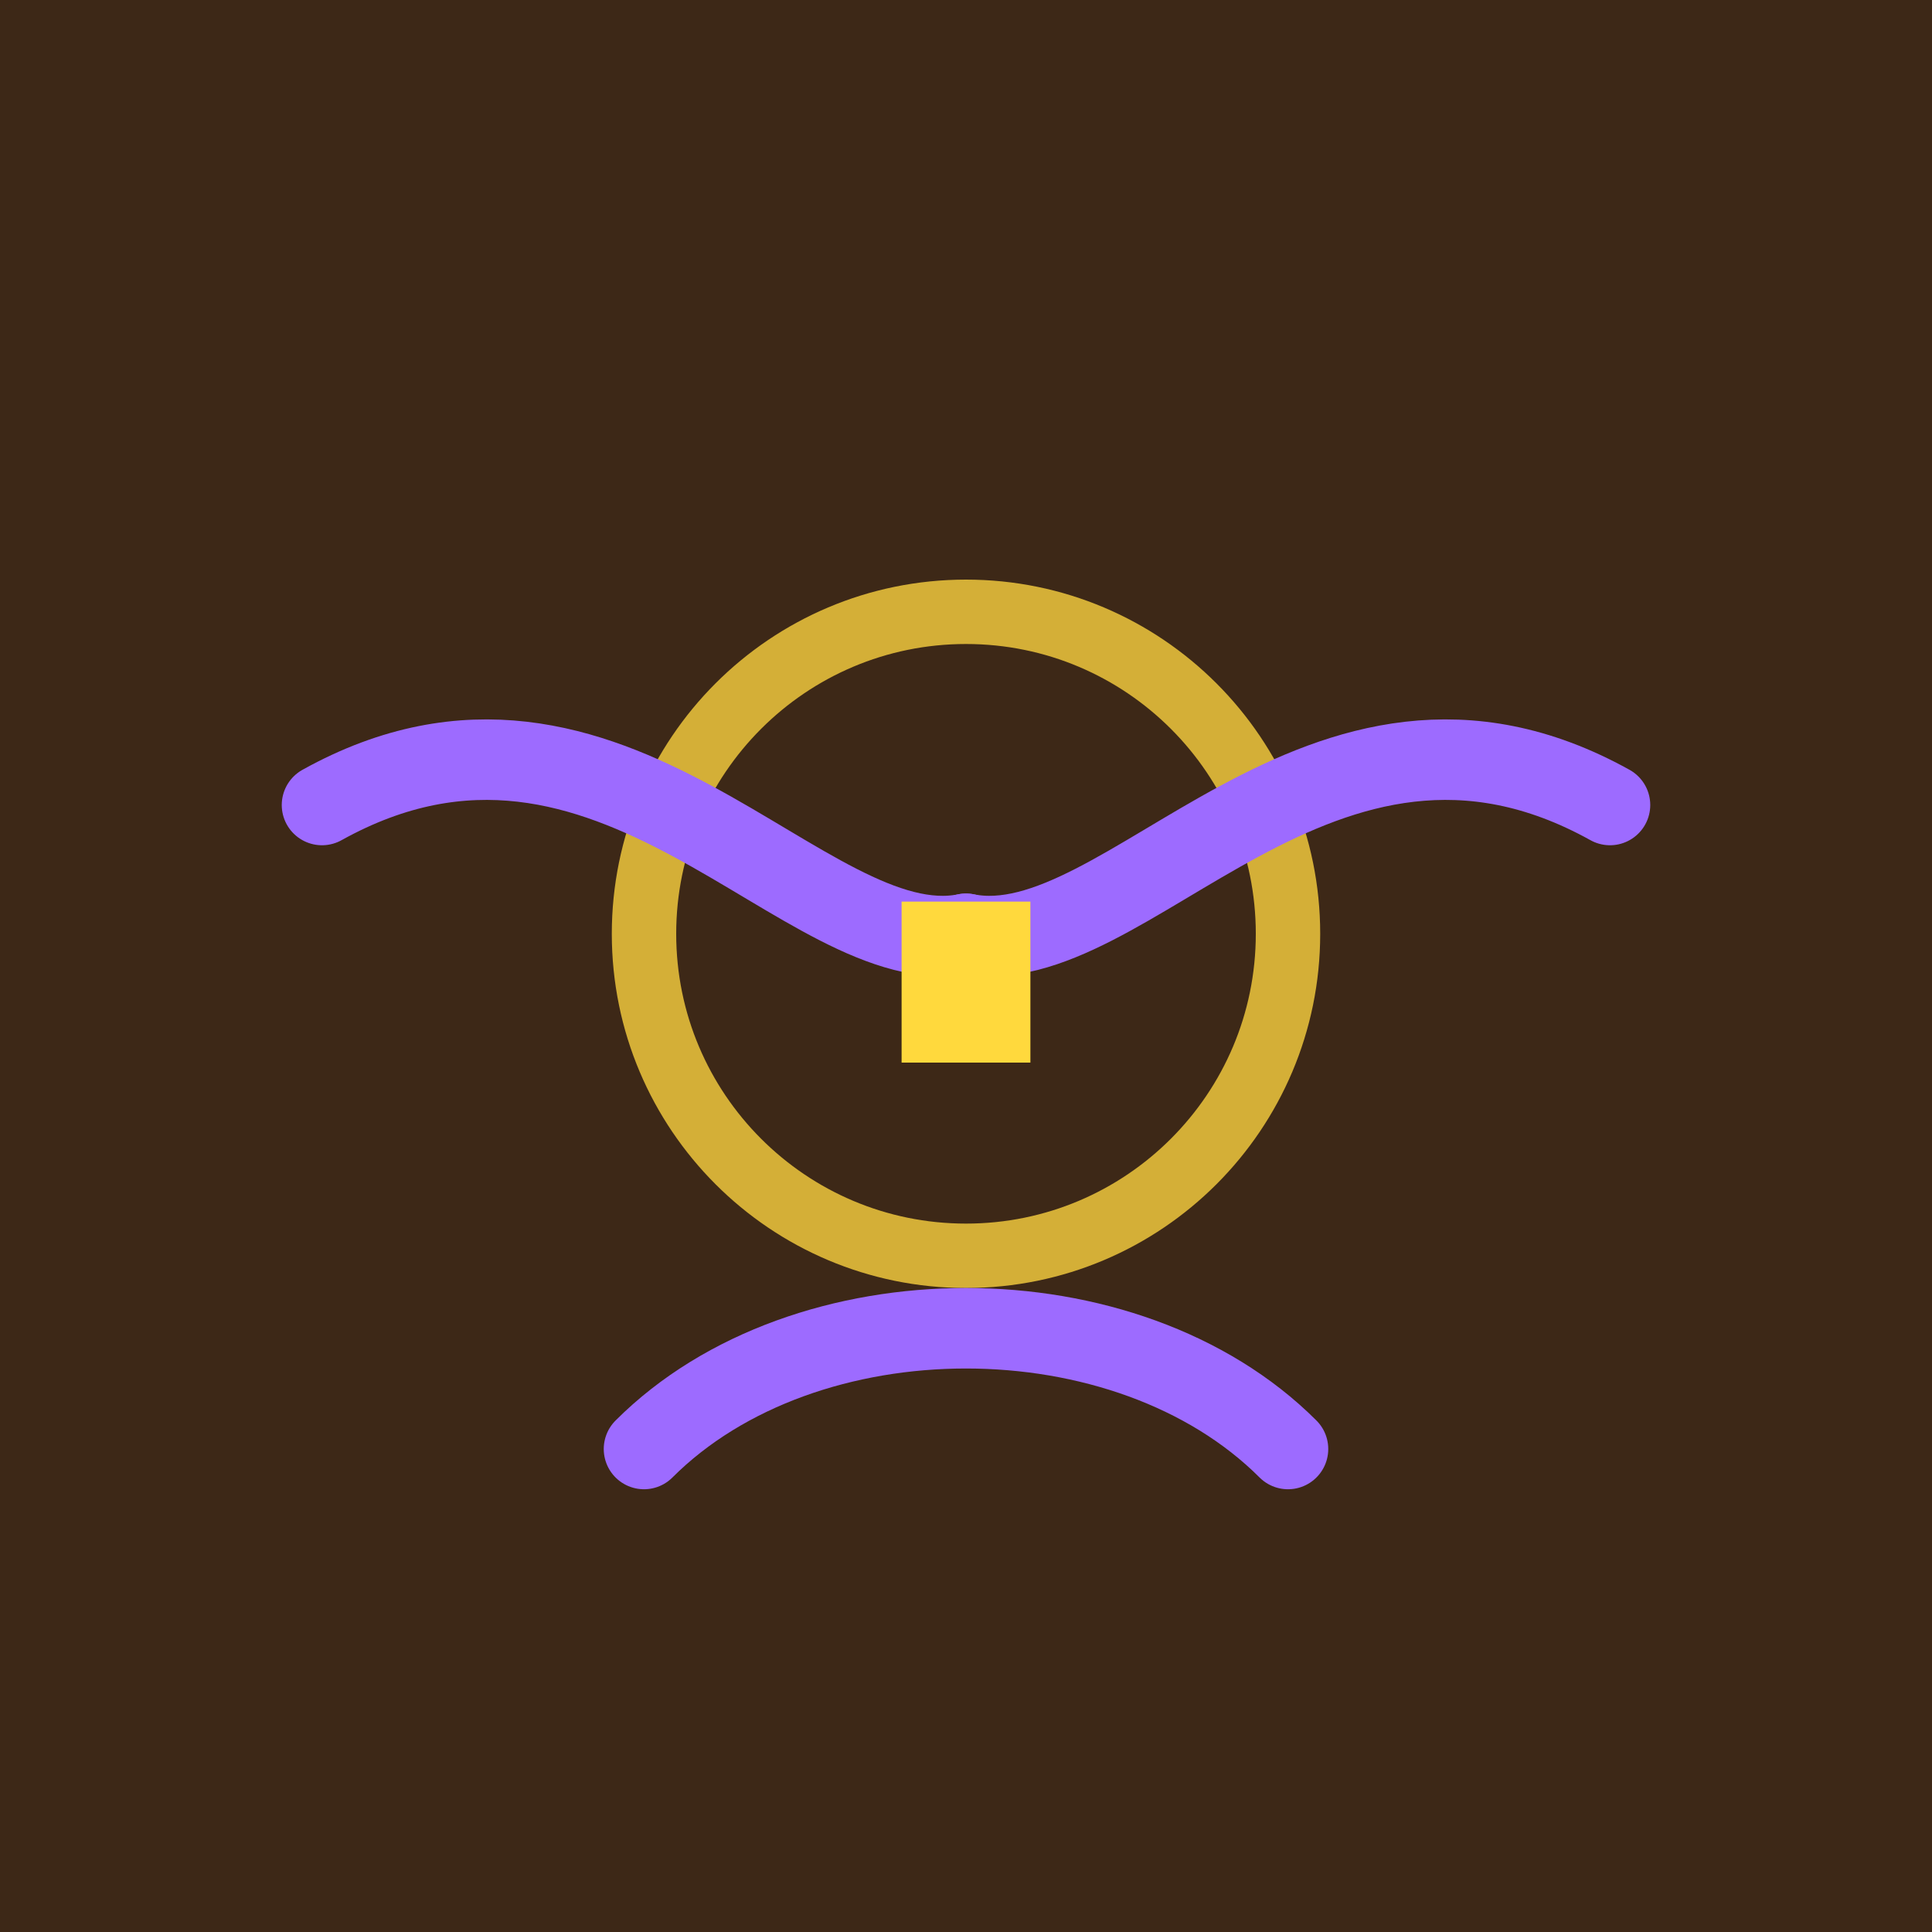
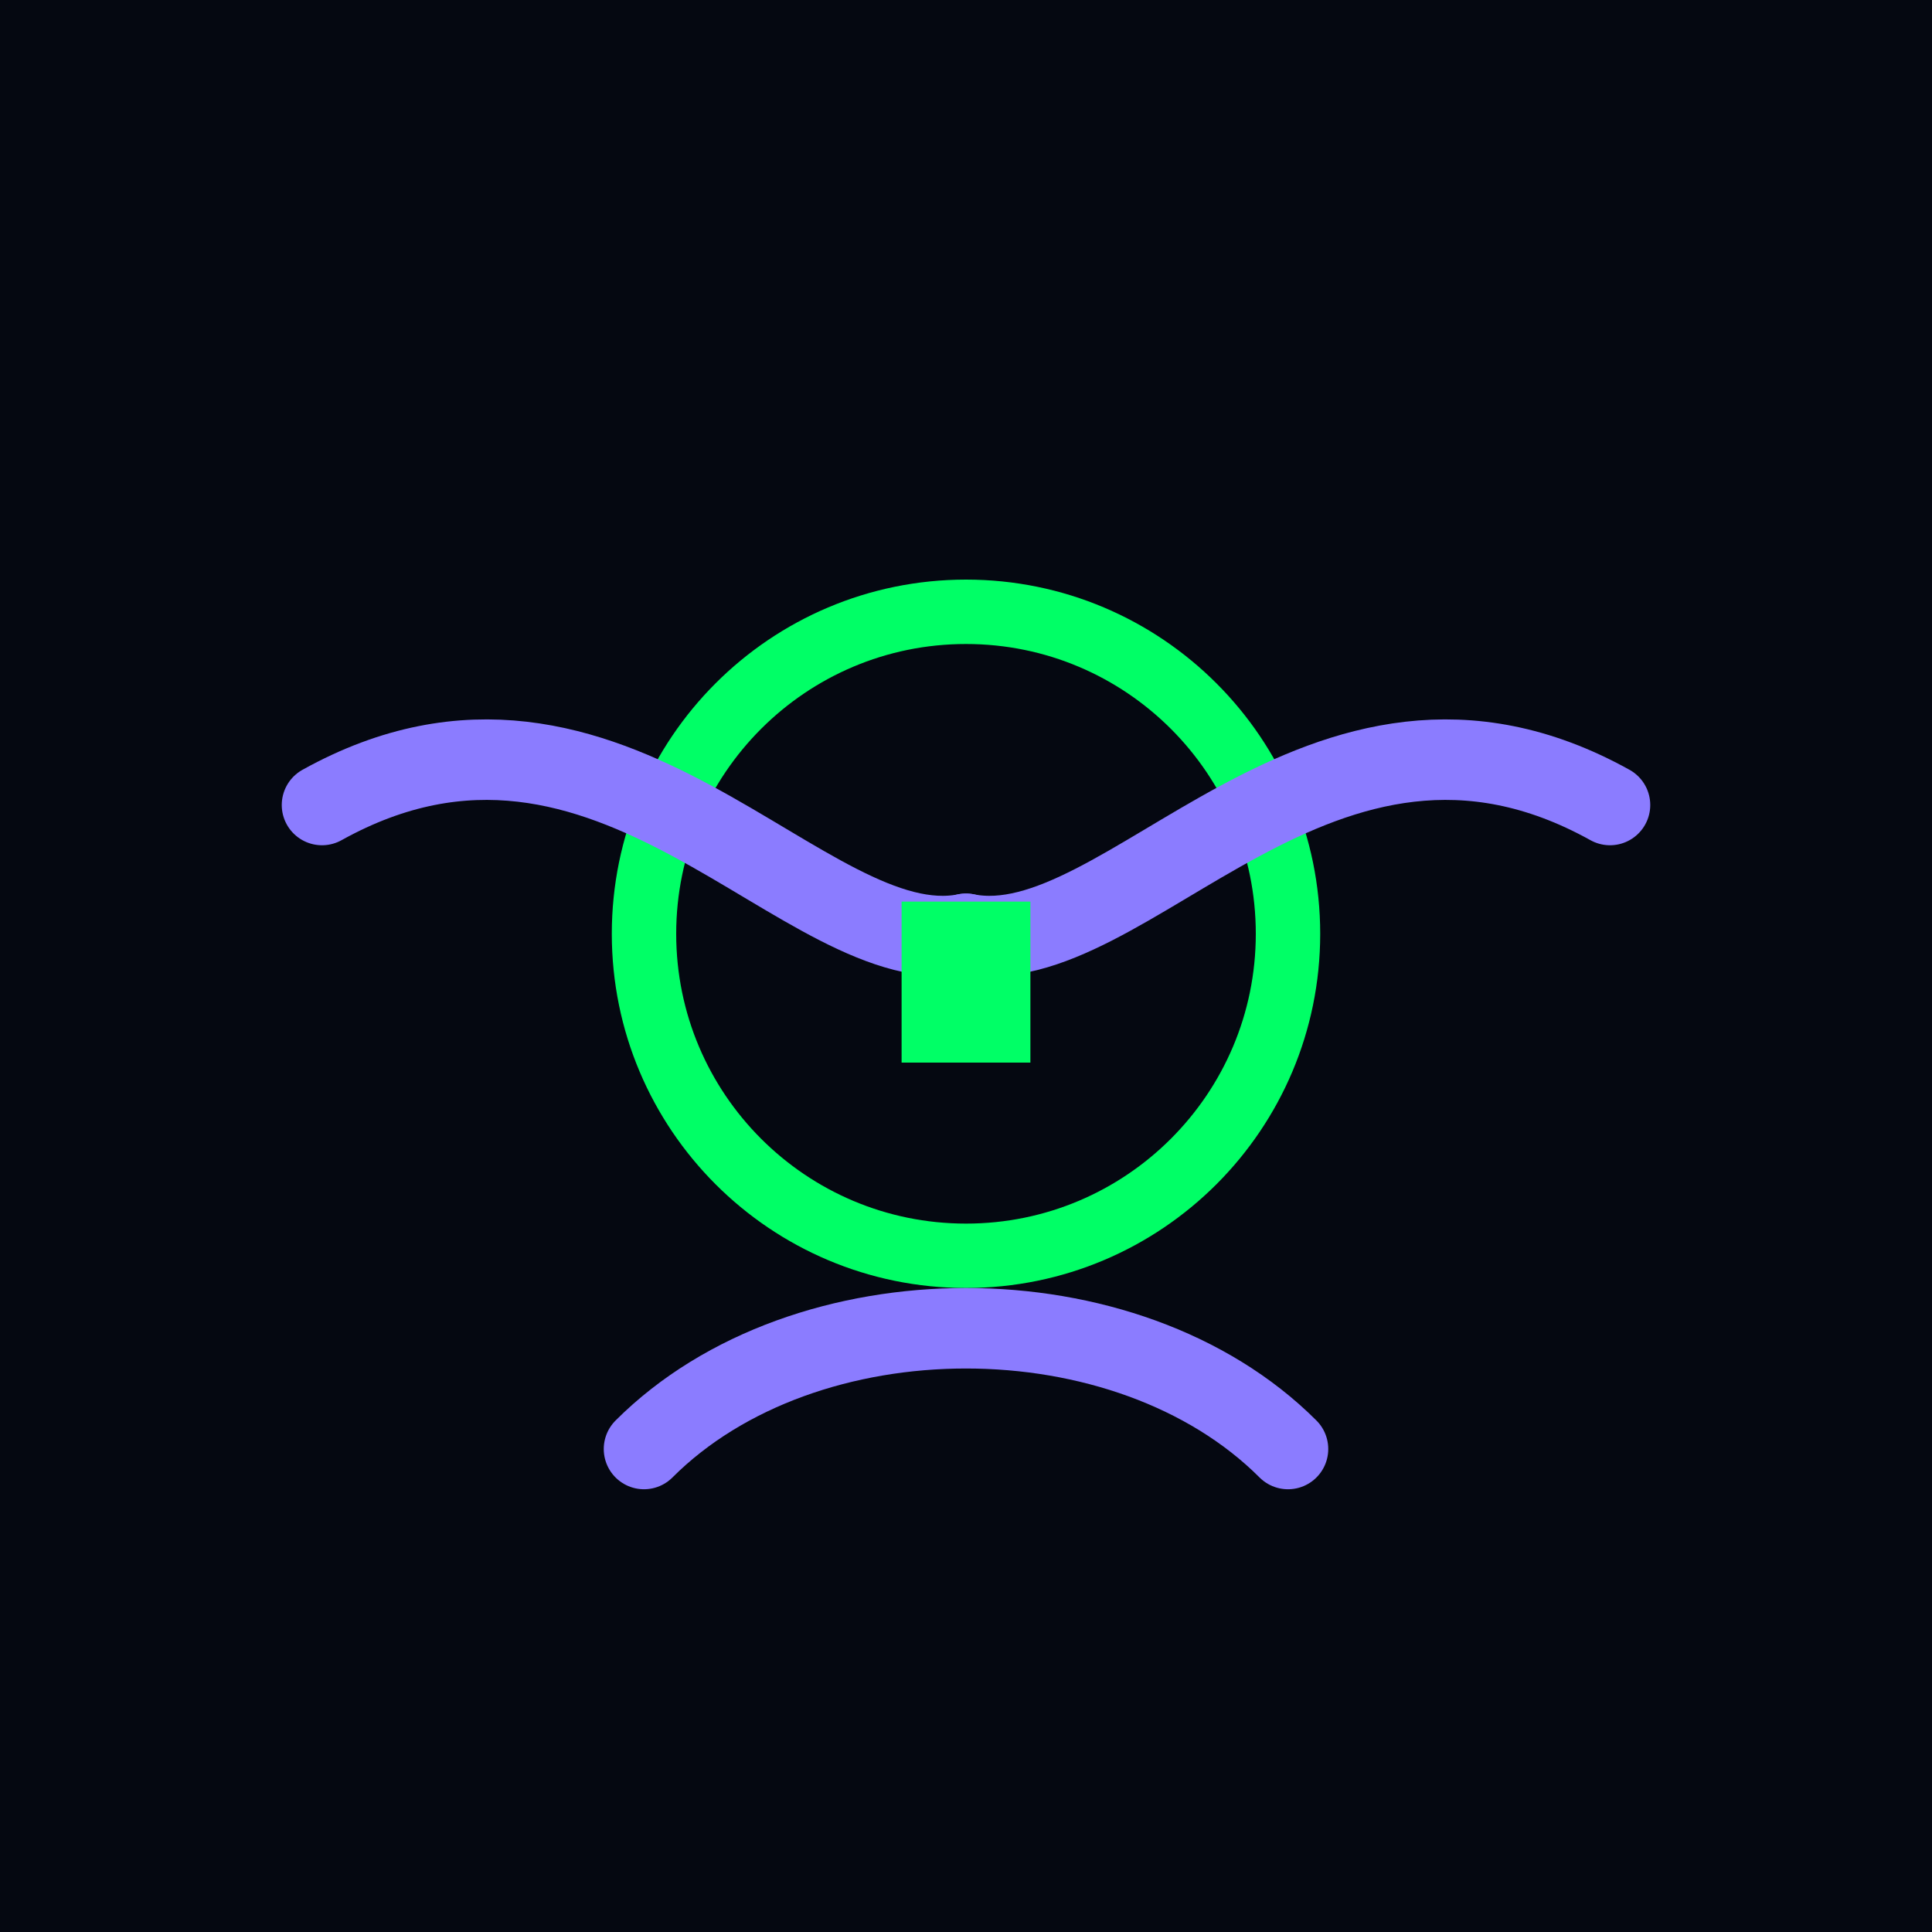
<svg xmlns="http://www.w3.org/2000/svg" viewBox="0 0 120 120" width="120" height="120" role="img" aria-label="WhitelistBorrow lock knot">
-   <rect width="120" height="120" fill="#3D2817" />
-   <circle cx="60" cy="58" r="20" fill="none" stroke="#D4AF37" stroke-width="4" />
-   <g fill="none" stroke="#9D6BFF" stroke-width="5" stroke-linecap="round">
+   <rect width="120" height="120" fill="#050811" />
+   <circle cx="60" cy="58" r="20" fill="none" stroke="#00FF66" stroke-width="4" />
+   <g fill="none" stroke="#8B7CFF" stroke-width="5" stroke-linecap="round">
    <path d="M20 50 C 38 40, 50 60, 60 58" />
    <path d="M100 50 C 82 40, 70 60, 60 58" />
    <path d="M40 90 C 50 80, 70 80, 80 90" />
  </g>
-   <rect x="56" y="56" width="8" height="10" fill="#FFD93D" />
+   <rect x="56" y="56" width="8" height="10" fill="#00FF66" />
</svg>
